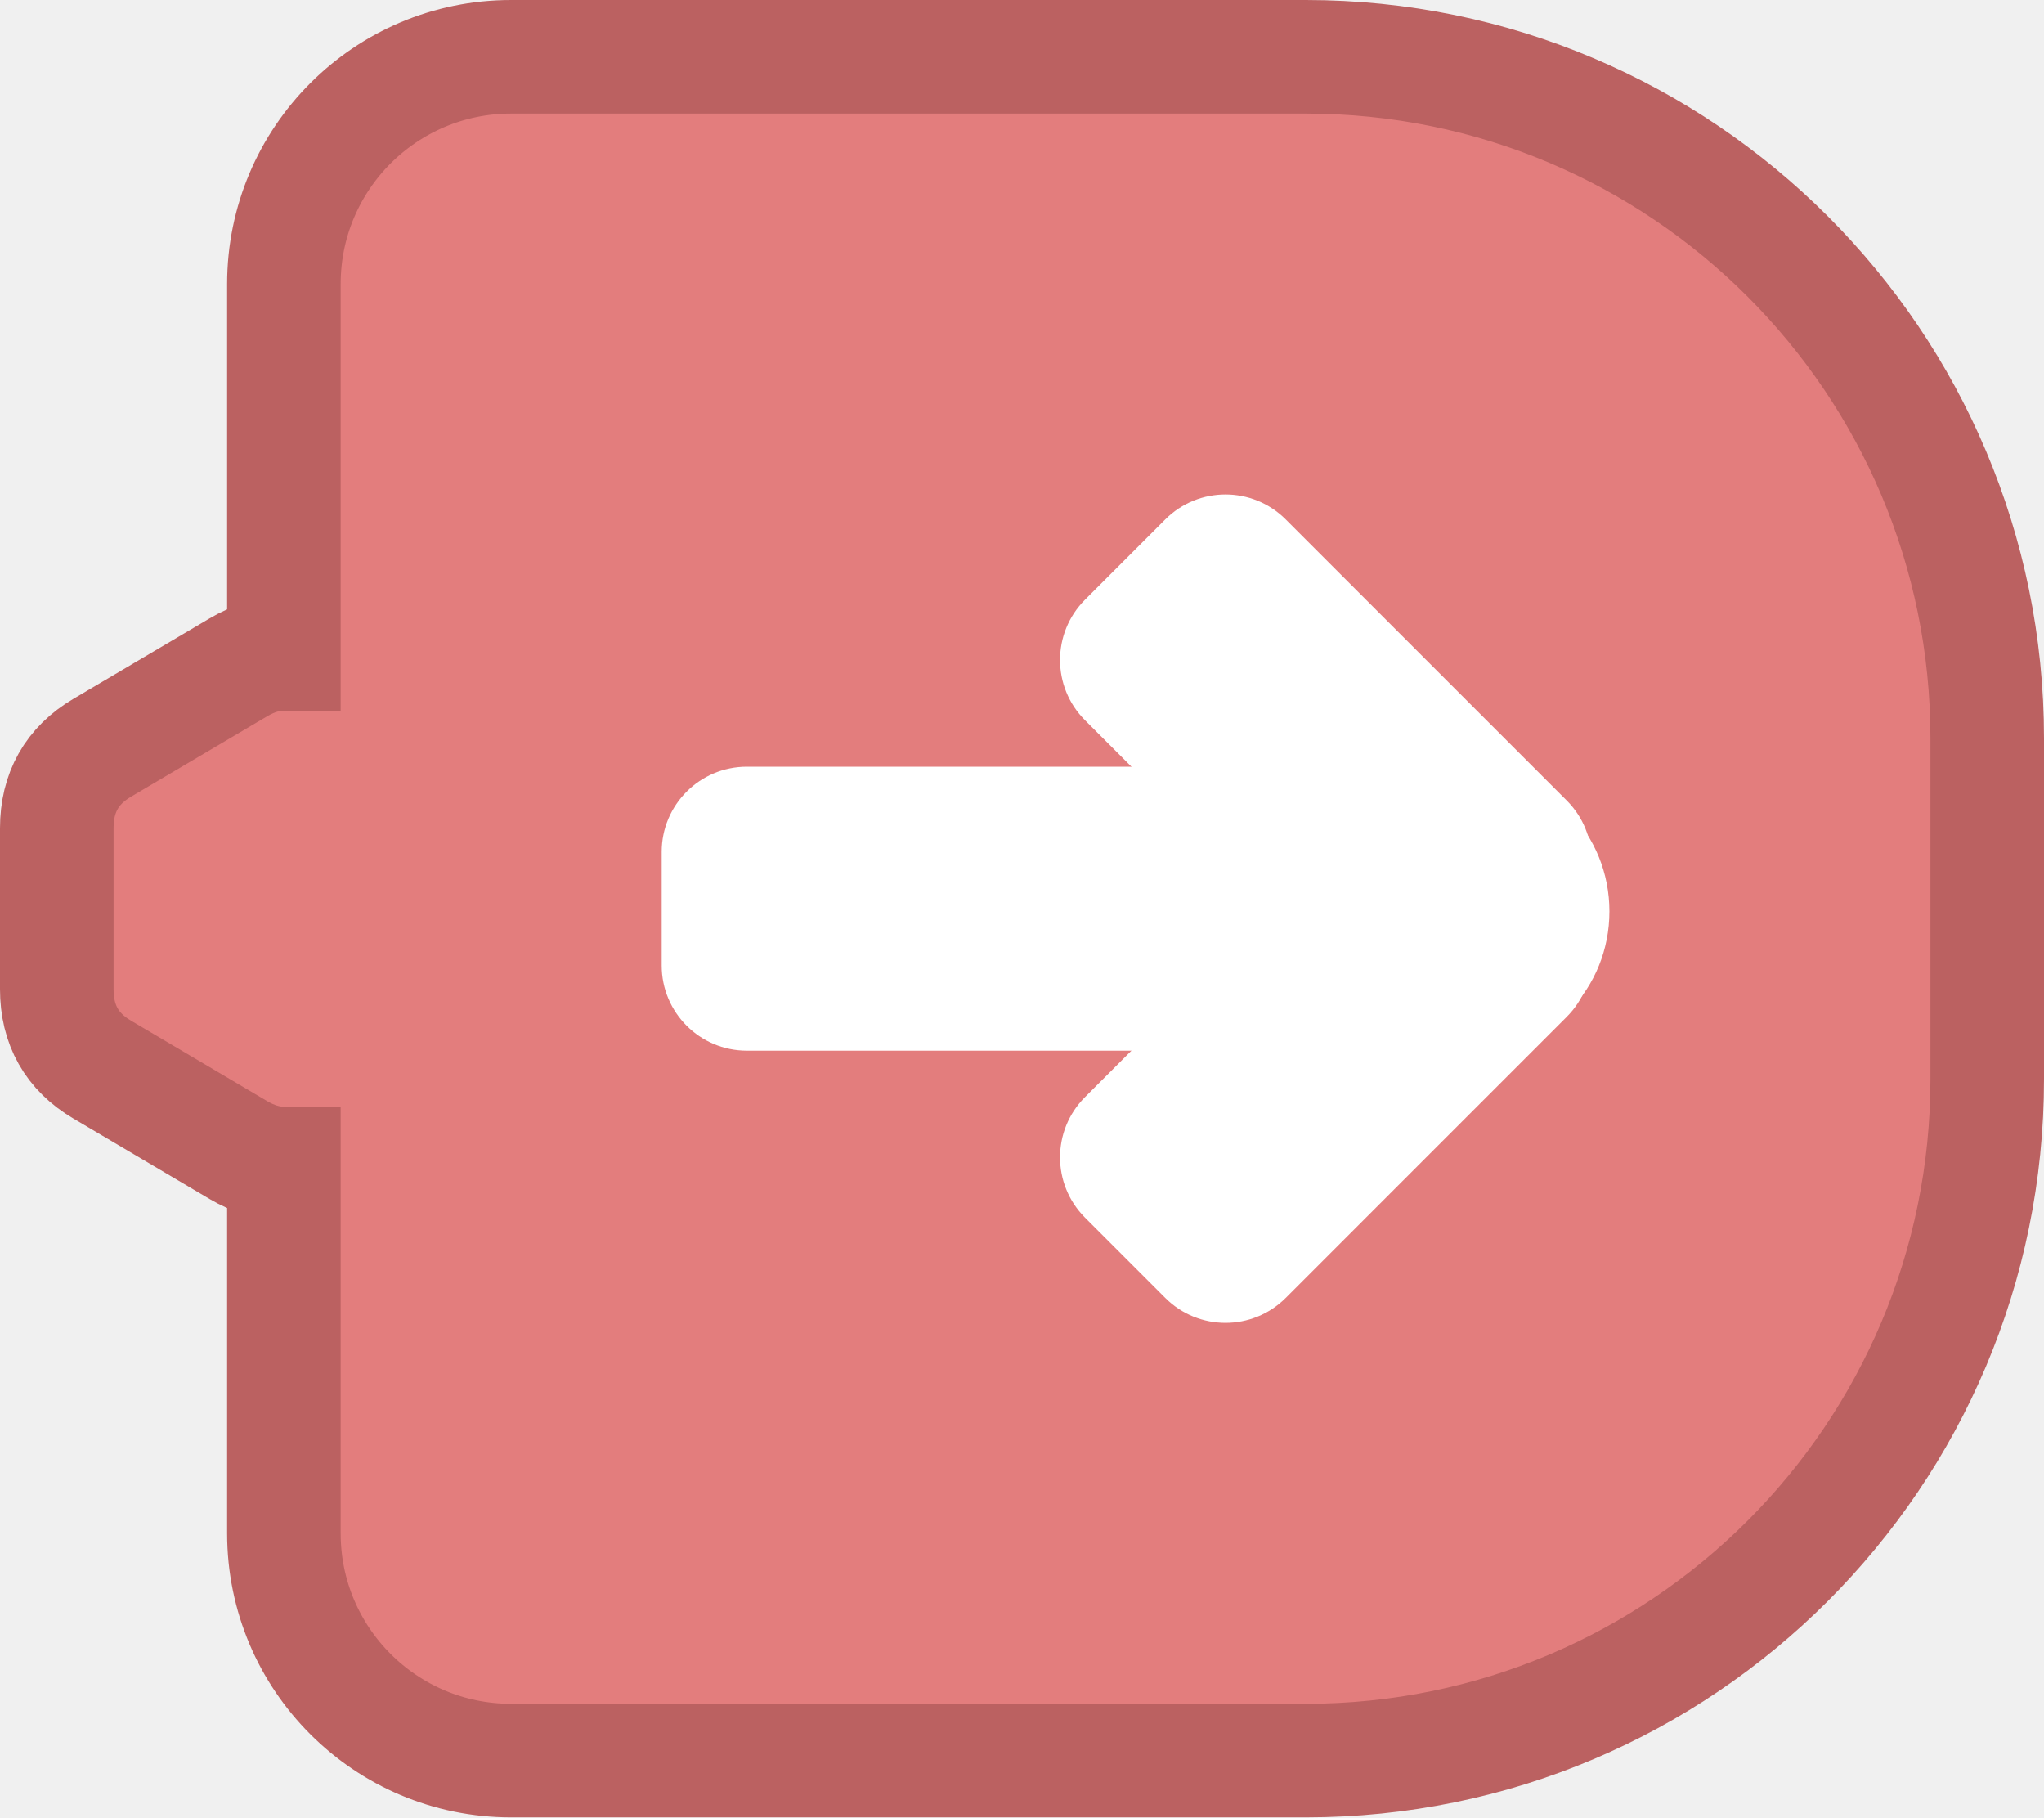
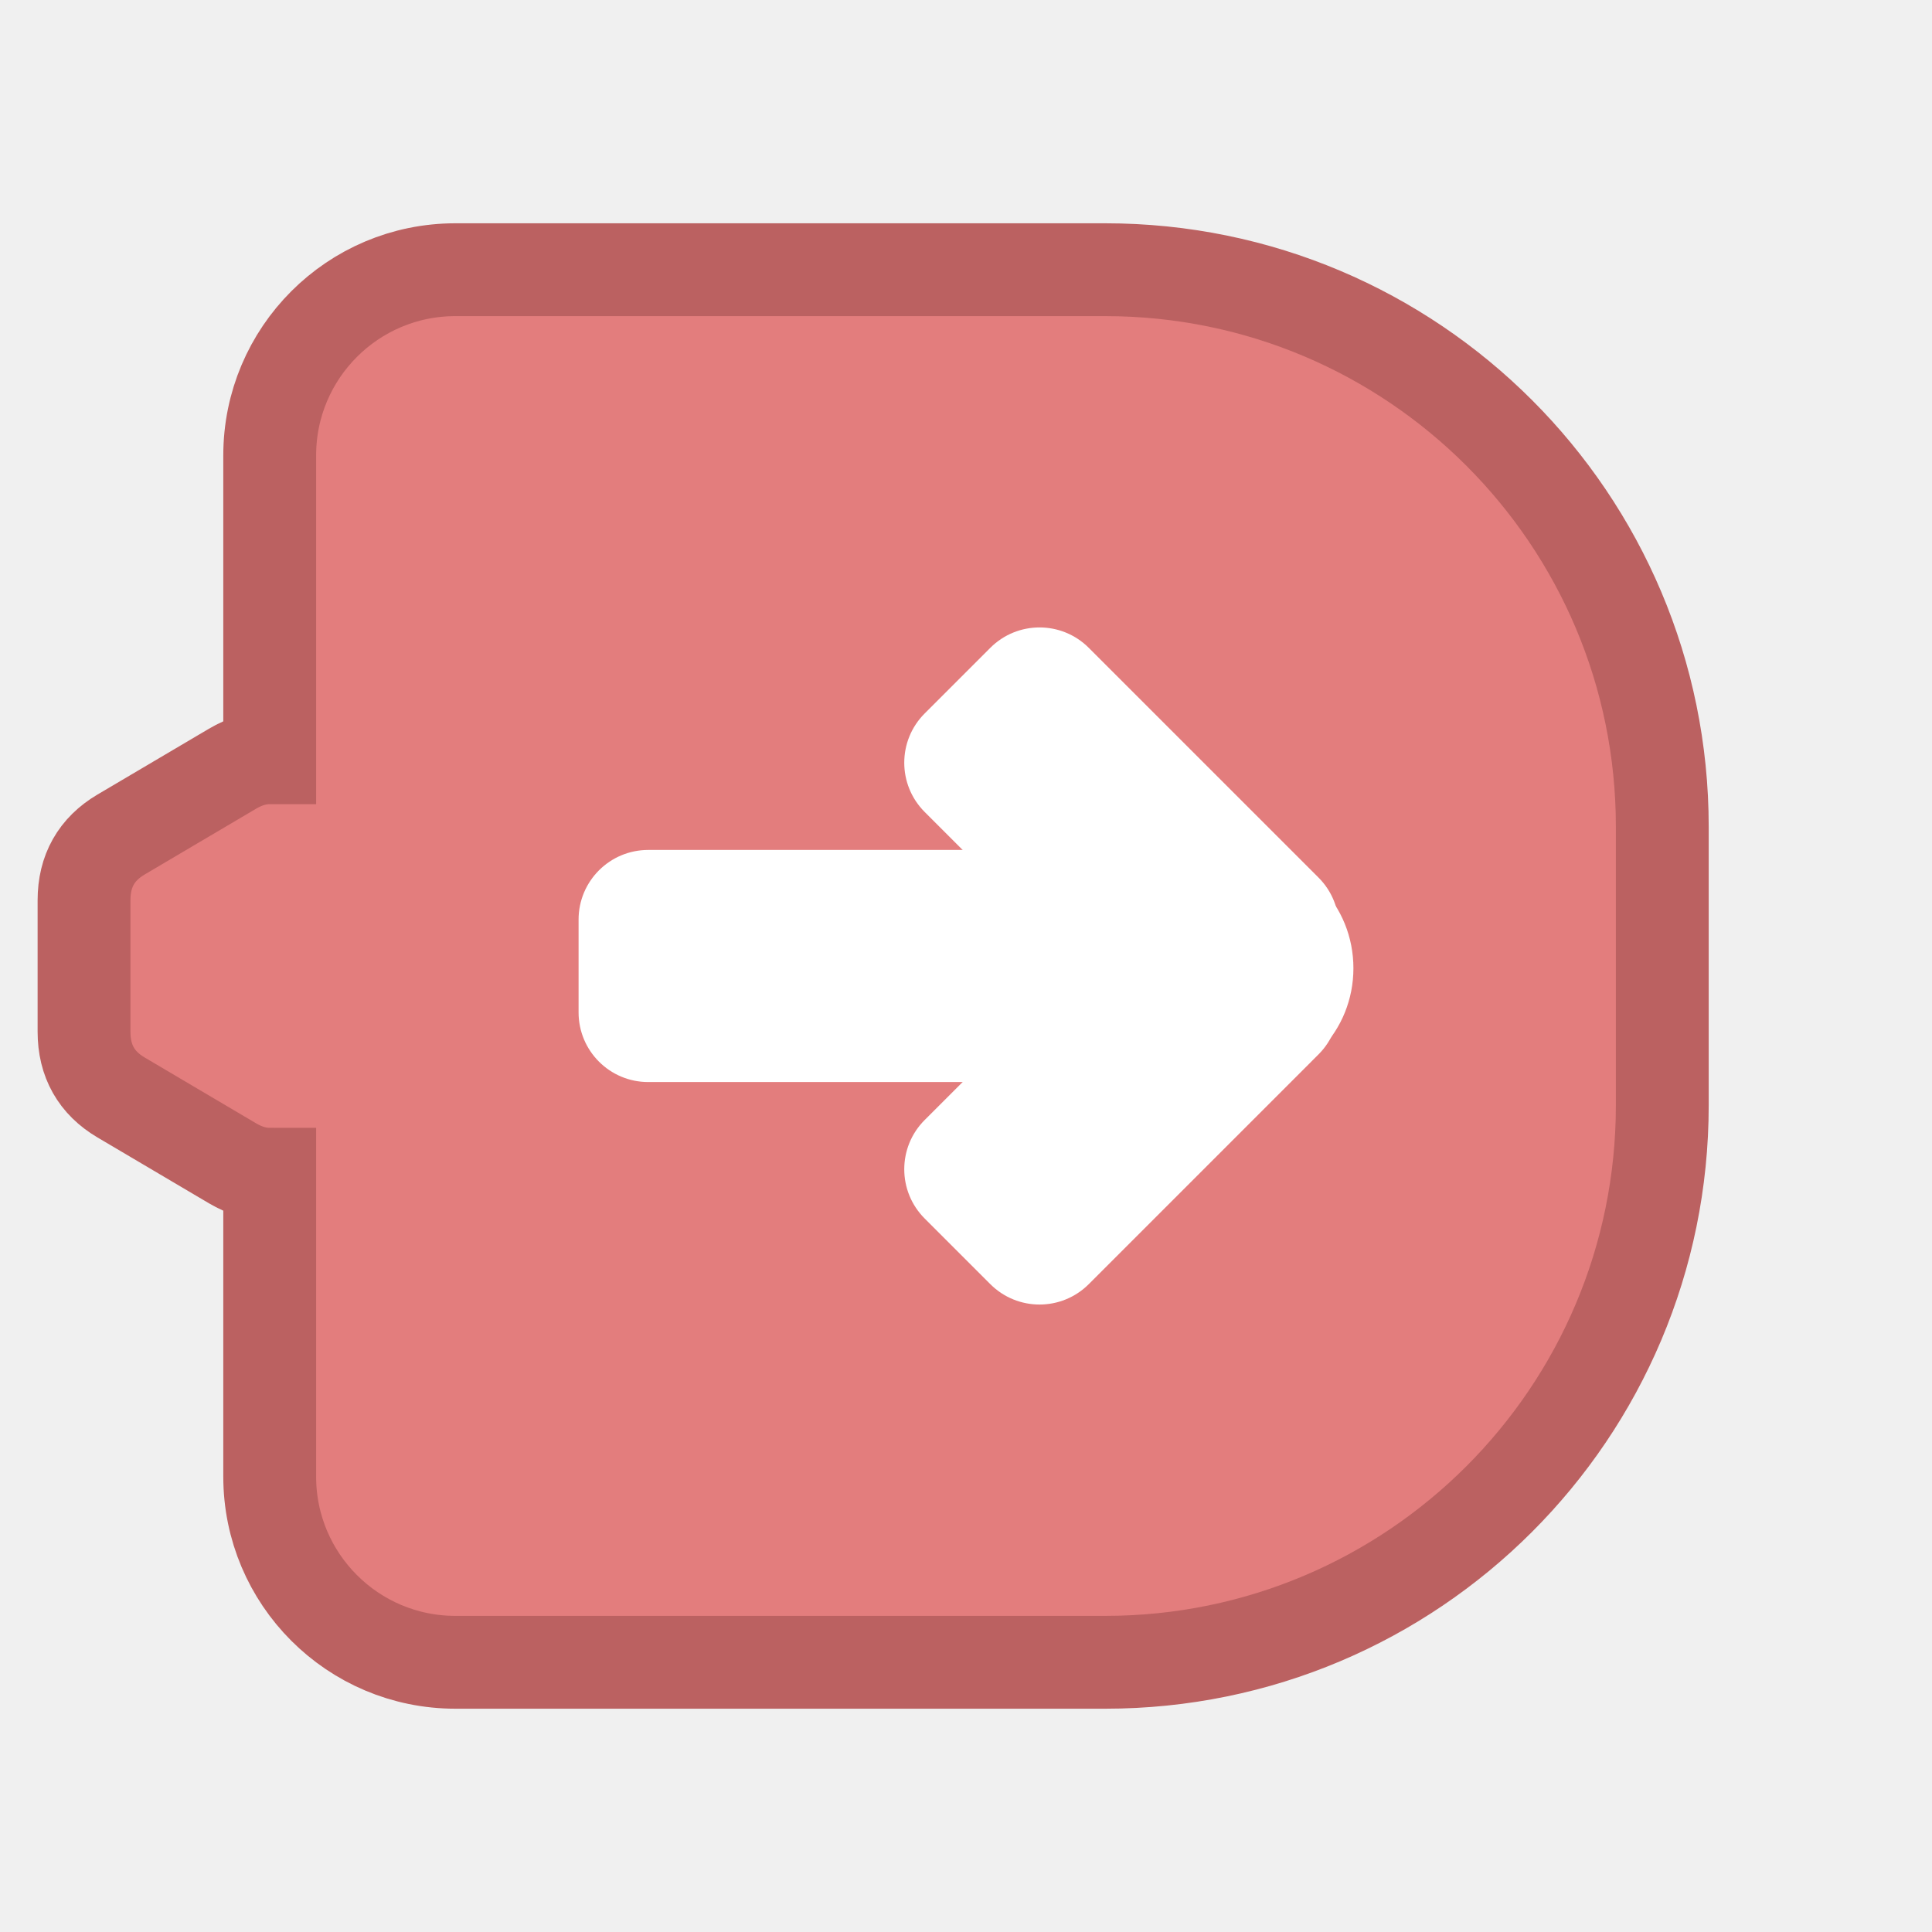
- <svg xmlns="http://www.w3.org/2000/svg" version="1.1" width="72" height="64" viewBox="0,0,72,64">
-   <g transform="translate(-200,-148)">
+ <svg xmlns="http://www.w3.org/2000/svg" version="1.1" width="83.241" height="83.241" viewBox="0,0,83.241,83.241">
+   <g transform="translate(-198.3796,-138.3796)">
    <g data-paper-data="{&quot;isPaintingLayer&quot;:true}" fill-rule="nonzero" stroke-linecap="butt" stroke-linejoin="miter" stroke-miterlimit="10" stroke-dasharray="" stroke-dashoffset="0" style="mix-blend-mode: normal">
      <path d="M218,150h28c13.255,0 24,10.745 24,24v12c0,13.255 -10.745,24 -24,24h-28c-4.418,0 -8,-3.582 -8,-8v-13.027c-0.534,0 -1.068,-0.157 -1.602,-0.472l-4.798,-2.834c-1.067,-0.629 -1.6,-1.574 -1.6,-2.833v-5.667c0,-1.259 0.533,-2.204 1.6,-2.834l4.798,-2.833c0.534,-0.315 1.068,-0.473 1.602,-0.473v-13.027c0,-4.418 3.582,-8 8,-8z" fill="#e37d7d" stroke="#bb6161" stroke-width="4" />
      <g fill="#ffffff" stroke="none">
-         <path d="M223.308,178c0,-1.657 1.343,-3 3,-3l18,0c1.657,0 3,1.343 3,3v4c0,1.657 -1.343,3 -3,3l-18,0c-1.657,0 -3,-1.343 -3,-3z" stroke-width="0.8" />
+         <path d="M223.308,178c0,-1.657 1.343,-3 3,-3h18c1.657,0 3,1.343 3,3v4c0,1.657 -1.343,3 -3,3h-18c-1.657,0 -3,-1.343 -3,-3z" stroke-width="0.8" />
        <path d="M241.047,166.292c1.172,-1.172 3.071,-1.172 4.243,0l9.899,9.899c1.172,1.172 1.172,3.071 0,4.243l-2.828,2.828c-1.172,1.172 -3.071,1.172 -4.243,-0l-9.899,-9.899c-1.172,-1.172 -1.172,-3.071 0,-4.243z" stroke-width="0.8" />
        <path d="M255.189,179.565c1.172,1.172 1.172,3.071 0,4.243l-9.899,9.899c-1.172,1.172 -3.071,1.172 -4.243,0l-2.828,-2.828c-1.172,-1.172 -1.172,-3.071 0,-4.243l9.899,-9.899c1.172,-1.172 3.071,-1.172 4.243,0z" stroke-width="0.8" />
        <path d="M252,175.192c2.591,0 4.692,2.196 4.692,4.904c0,2.708 -2.101,4.904 -4.692,4.904c-2.591,0 -4.692,-2.196 -4.692,-4.904c0,-2.708 2.101,-4.904 4.692,-4.904z" stroke-width="1" />
      </g>
+       <path d="M198.38,221.62v-83.241h83.241v83.241z" fill="none" stroke="none" stroke-width="NaN" />
    </g>
  </g>
</svg>
